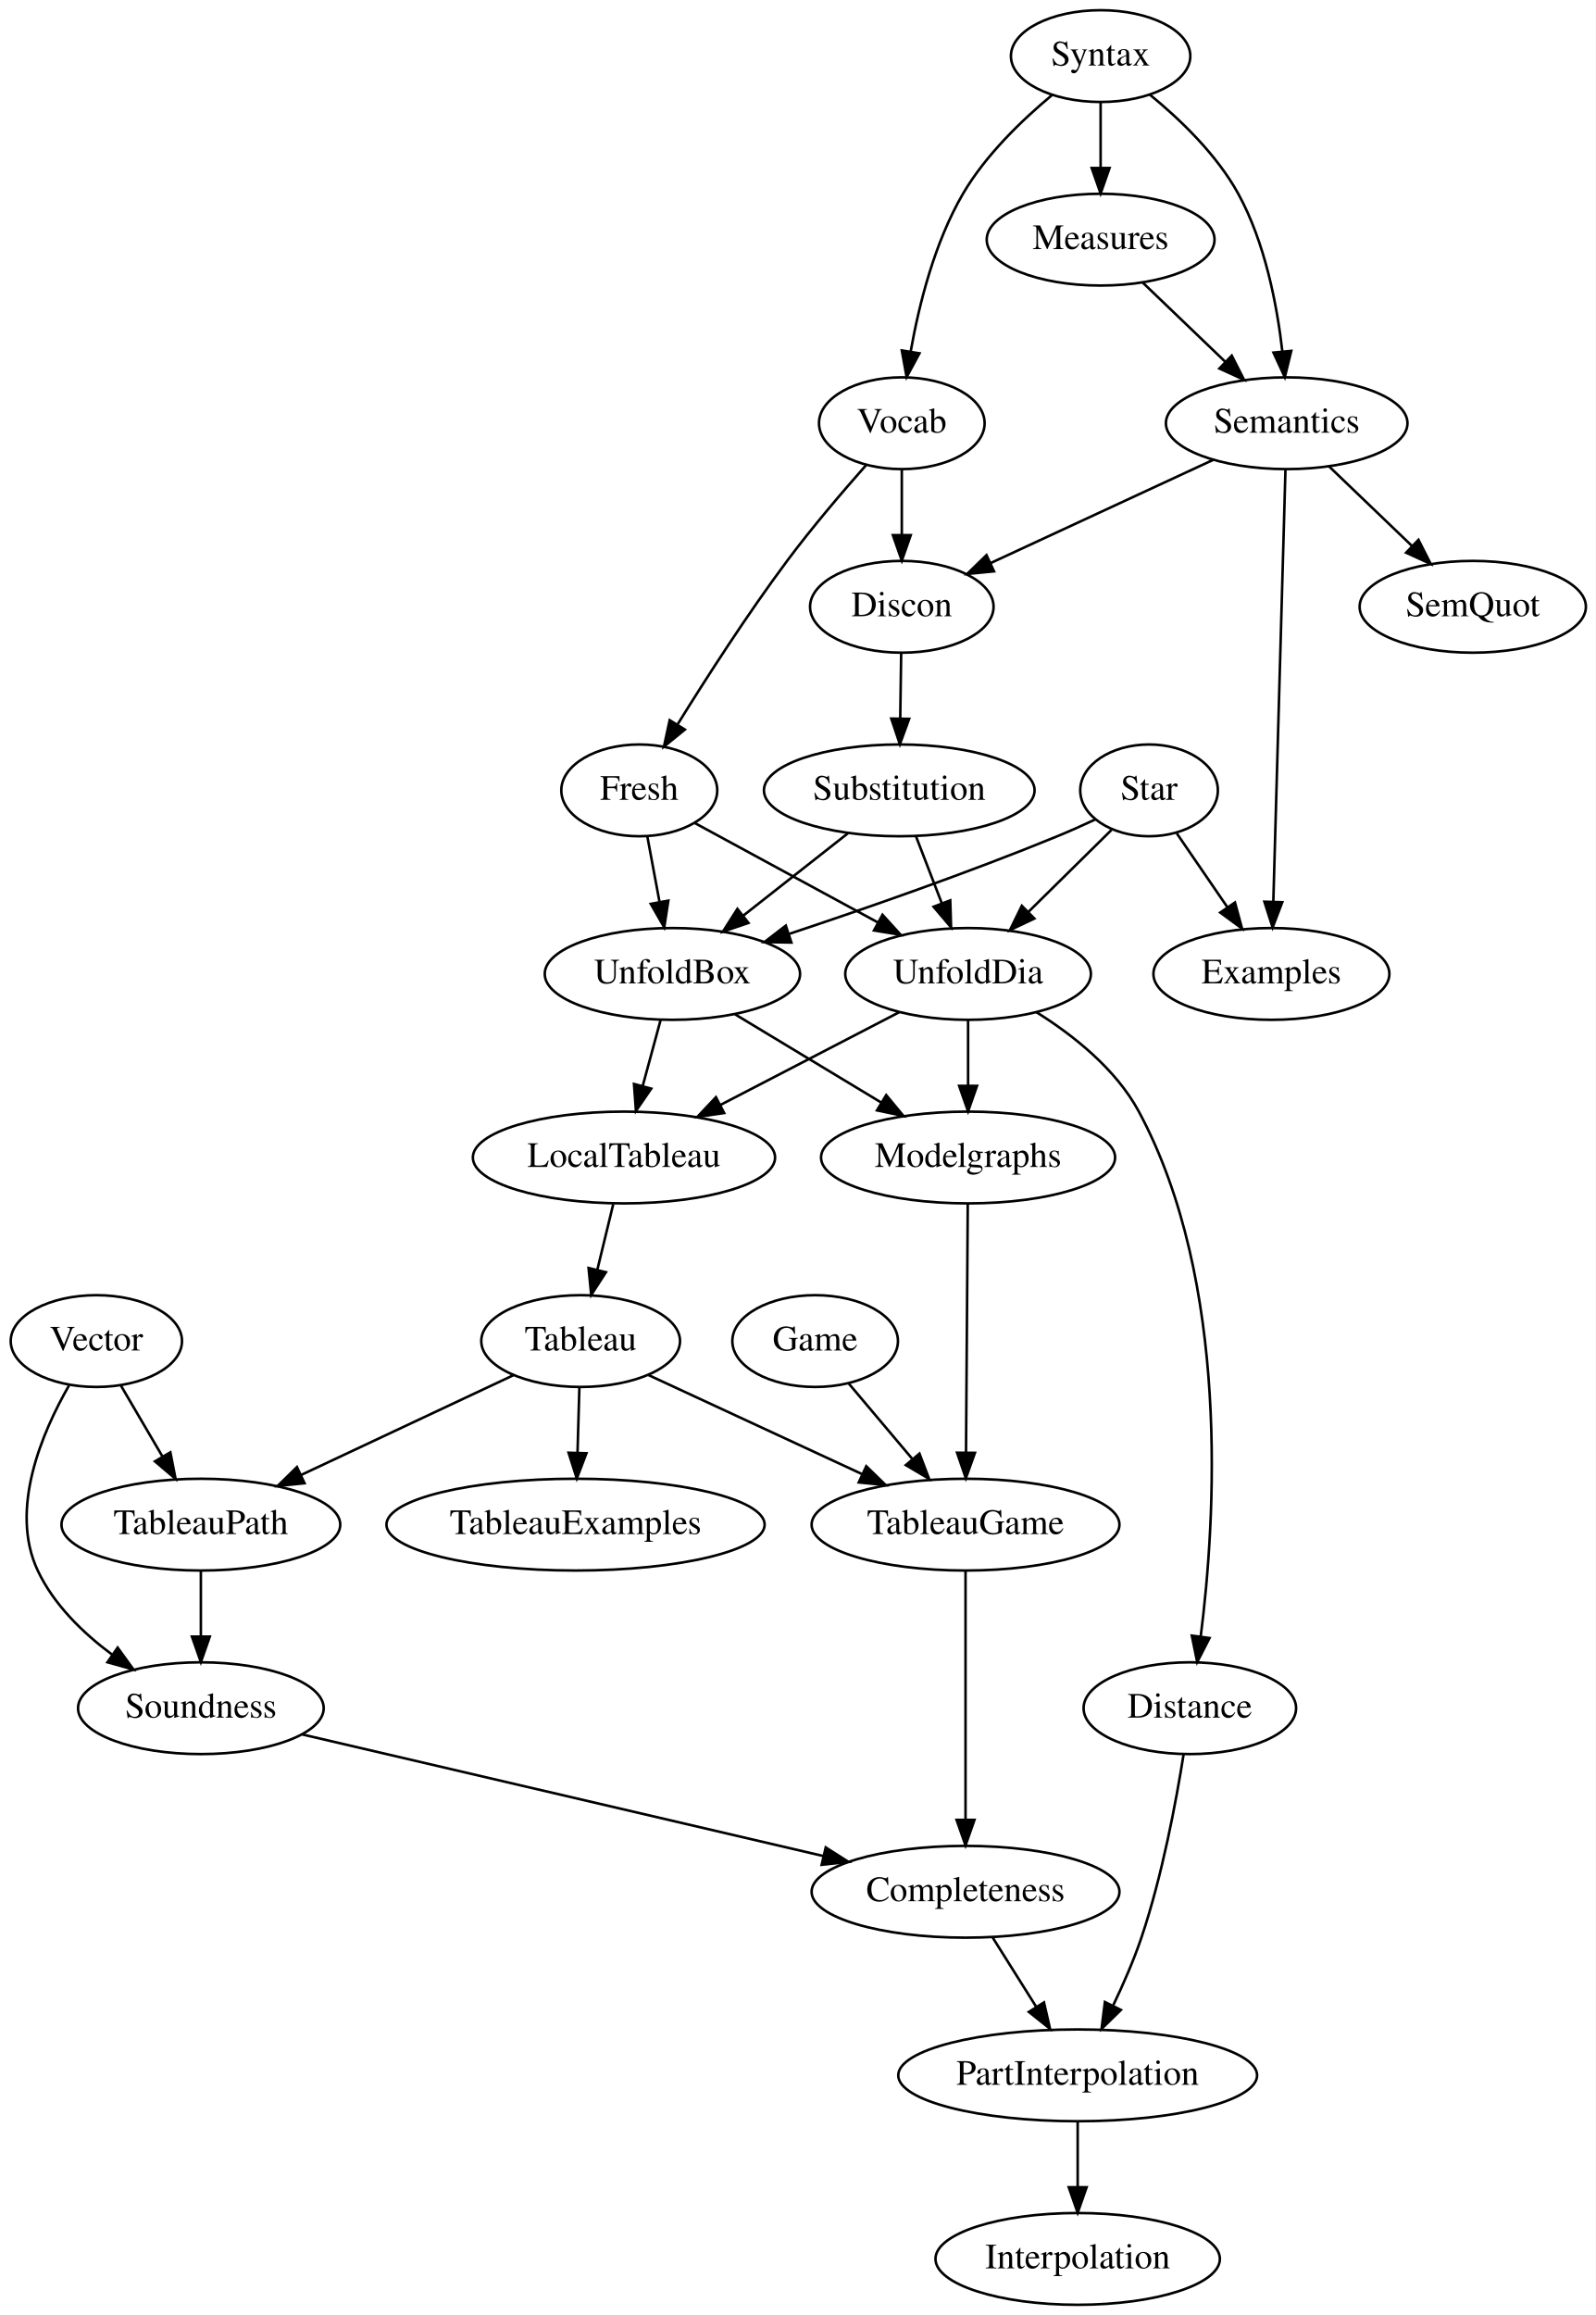
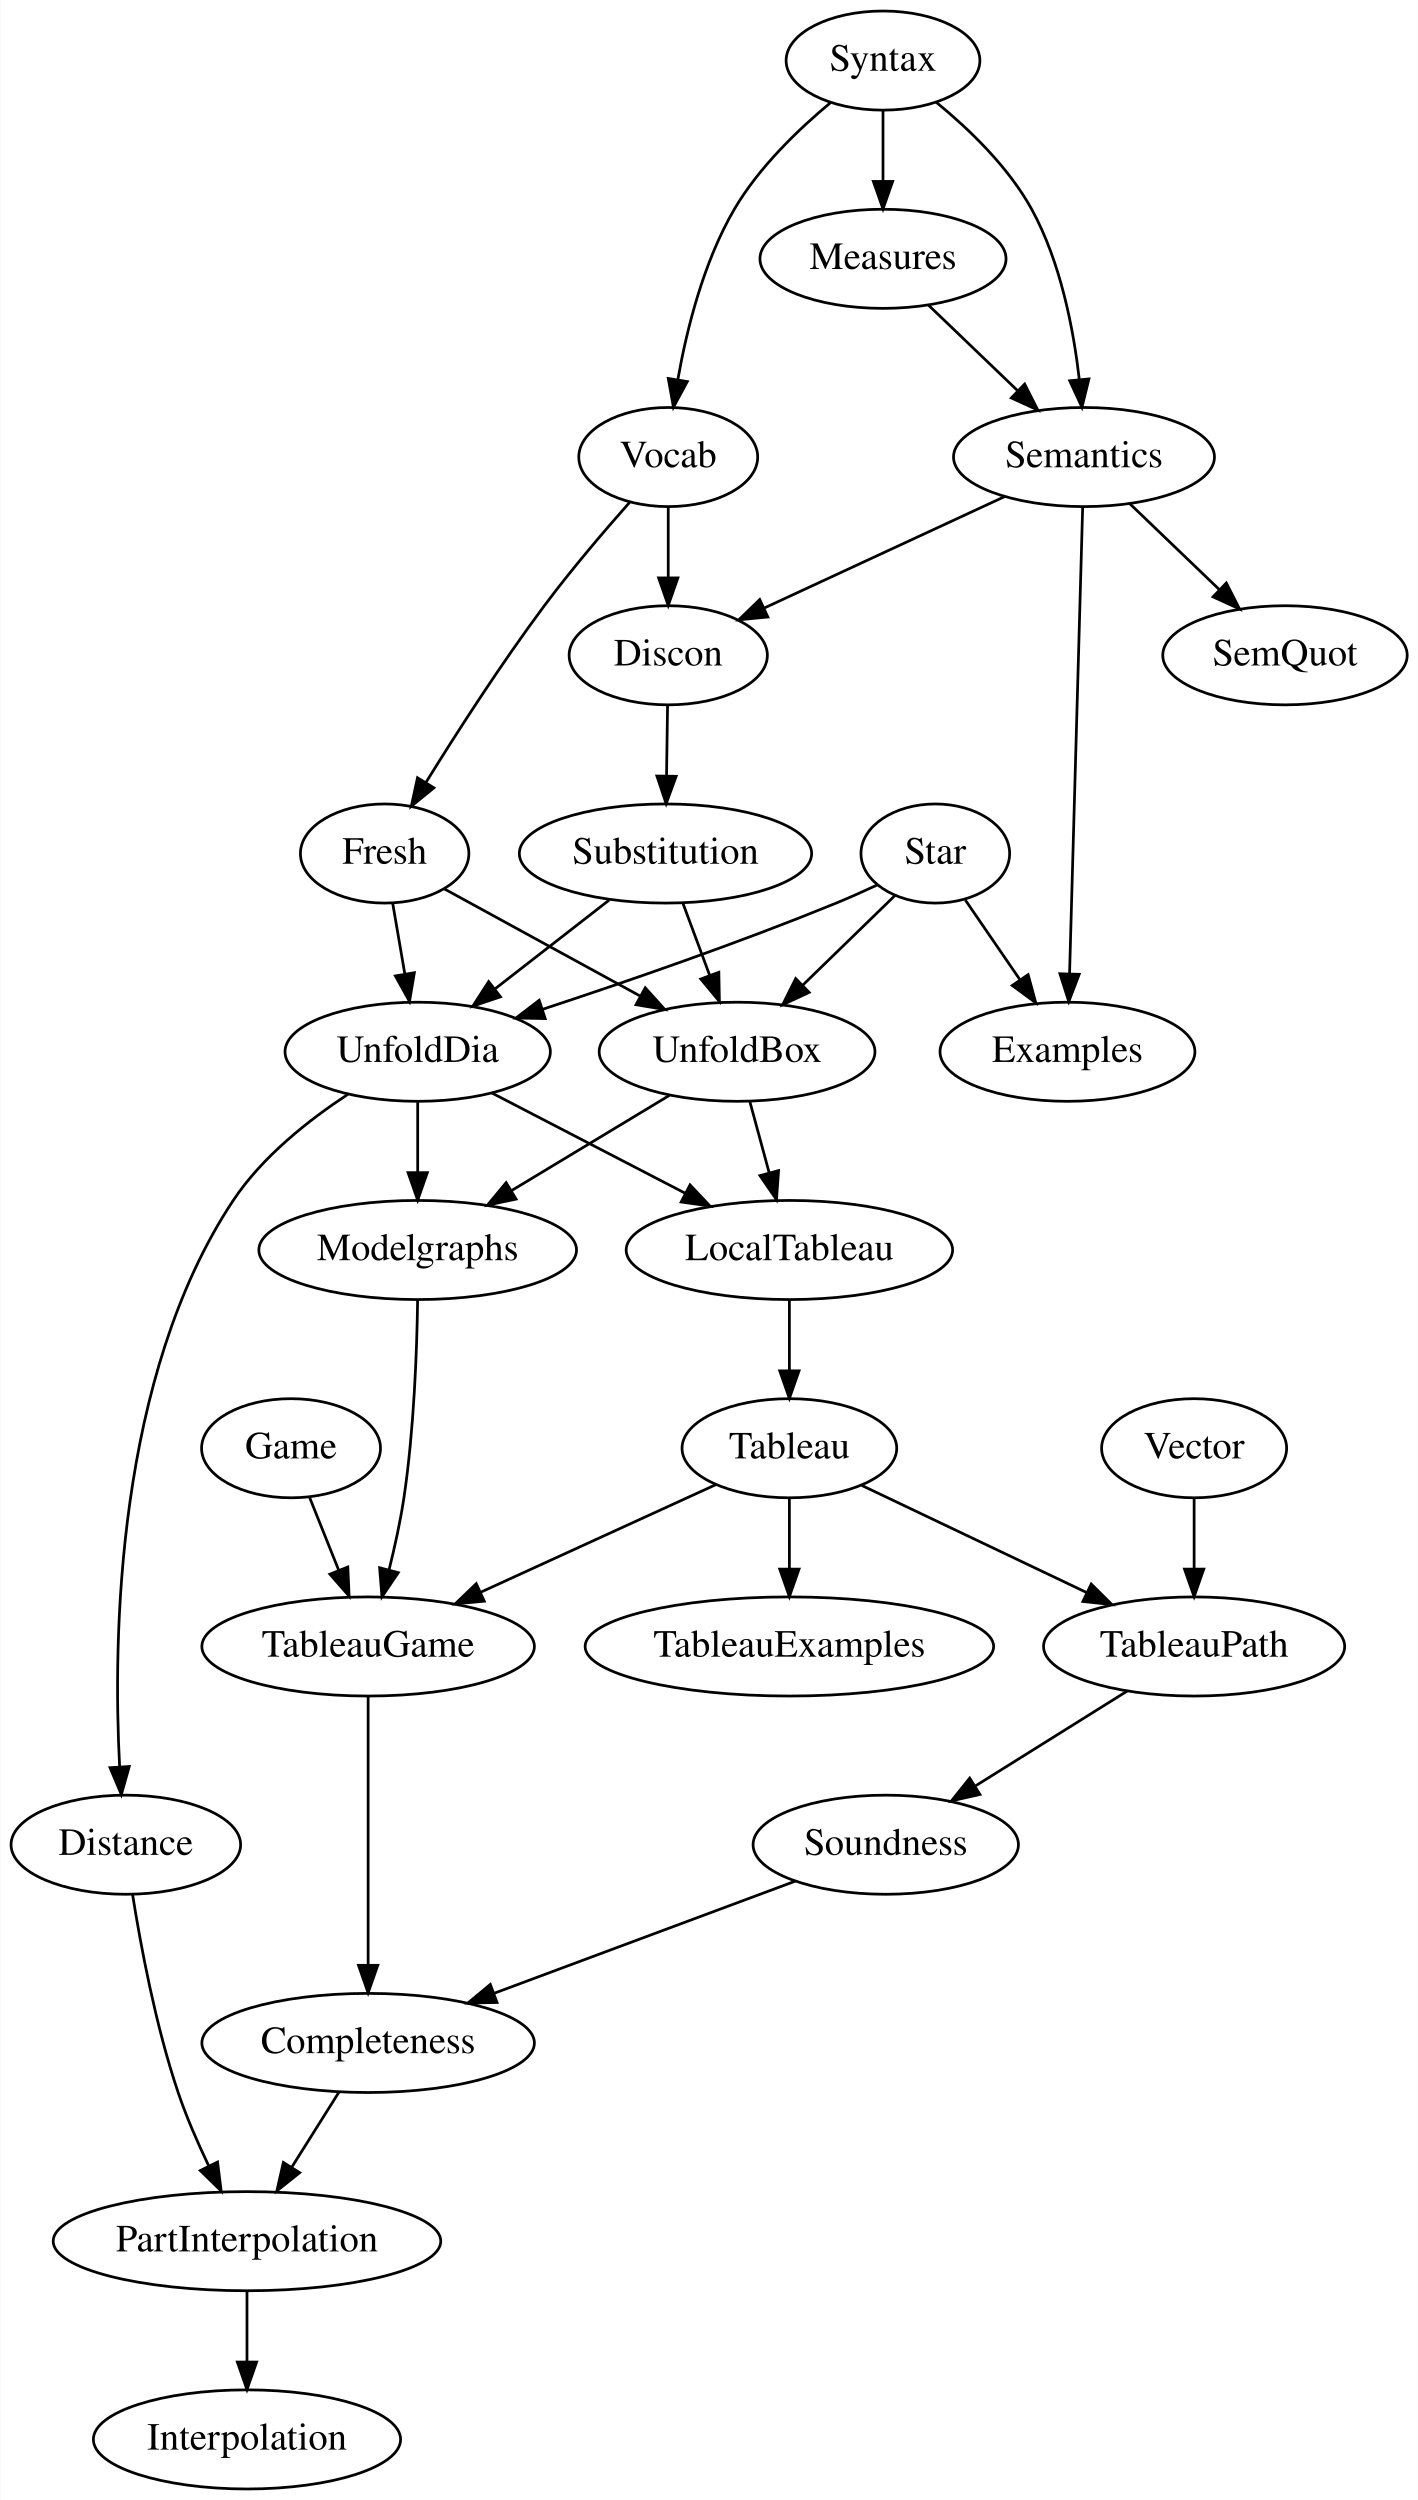
- <svg xmlns="http://www.w3.org/2000/svg" width="626pt" height="908pt" viewBox="0.00 0.00 625.99 908.00">
+ <svg xmlns="http://www.w3.org/2000/svg" width="515pt" height="908pt" viewBox="0.00 0.00 514.79 908.00">
  <g id="graph0" class="graph" transform="scale(1 1) rotate(0) translate(4 904)">
-     <polygon fill="white" stroke="transparent" points="-4,4 -4,-904 621.99,-904 621.99,4 -4,4" />
+     <polygon fill="white" stroke="transparent" points="-4,4 -4,-904 510.79,-904 510.79,4 -4,4" />
    <g id="node1" class="node">
-       <ellipse fill="none" stroke="black" cx="74.8" cy="-234" rx="48.19" ry="18" />
-       <text text-anchor="middle" x="74.8" y="-230.3" font-family="Times,serif" font-size="14.00">Soundness</text>
+       <ellipse fill="none" stroke="black" cx="317.6" cy="-234" rx="48.19" ry="18" />
+       <text text-anchor="middle" x="317.6" y="-230.3" font-family="Times,serif" font-size="14.00">Soundness</text>
    </g>
    <g id="node2" class="node">
-       <ellipse fill="none" stroke="black" cx="374.8" cy="-162" rx="60.39" ry="18" />
-       <text text-anchor="middle" x="374.8" y="-158.3" font-family="Times,serif" font-size="14.00">Completeness</text>
+       <ellipse fill="none" stroke="black" cx="129.6" cy="-162" rx="60.39" ry="18" />
+       <text text-anchor="middle" x="129.6" y="-158.3" font-family="Times,serif" font-size="14.00">Completeness</text>
    </g>
    <g id="edge1" class="edge">
-       <path fill="none" stroke="black" d="M114.63,-223.7C167.07,-211.47 259.52,-189.9 318.93,-176.04" />
-       <polygon fill="black" stroke="black" points="319.95,-179.39 328.89,-173.71 318.36,-172.58 319.95,-179.39" />
+       <path fill="none" stroke="black" d="M284.85,-220.81C254.59,-209.54 209.34,-192.69 175.48,-180.09" />
+       <polygon fill="black" stroke="black" points="176.41,-176.7 165.82,-176.49 173.97,-183.26 176.41,-176.7" />
    </g>
    <g id="node12" class="node">
-       <ellipse fill="none" stroke="black" cx="418.8" cy="-90" rx="70.39" ry="18" />
-       <text text-anchor="middle" x="418.8" y="-86.3" font-family="Times,serif" font-size="14.00">PartInterpolation</text>
+       <ellipse fill="none" stroke="black" cx="85.6" cy="-90" rx="70.39" ry="18" />
+       <text text-anchor="middle" x="85.6" y="-86.3" font-family="Times,serif" font-size="14.00">PartInterpolation</text>
    </g>
    <g id="edge15" class="edge">
-       <path fill="none" stroke="black" d="M385.45,-144.05C390.56,-135.92 396.8,-126 402.49,-116.94" />
-       <polygon fill="black" stroke="black" points="405.58,-118.6 407.94,-108.28 399.65,-114.88 405.58,-118.6" />
+       <path fill="none" stroke="black" d="M118.95,-144.05C113.83,-135.92 107.6,-126 101.9,-116.94" />
+       <polygon fill="black" stroke="black" points="104.74,-114.88 96.46,-108.28 98.81,-118.6 104.74,-114.88" />
    </g>
    <g id="node3" class="node">
-       <ellipse fill="none" stroke="black" cx="374.8" cy="-306" rx="60.39" ry="18" />
-       <text text-anchor="middle" x="374.8" y="-302.3" font-family="Times,serif" font-size="14.00">TableauGame</text>
+       <ellipse fill="none" stroke="black" cx="129.6" cy="-306" rx="60.39" ry="18" />
+       <text text-anchor="middle" x="129.6" y="-302.3" font-family="Times,serif" font-size="14.00">TableauGame</text>
    </g>
    <g id="edge2" class="edge">
-       <path fill="none" stroke="black" d="M374.8,-287.87C374.8,-263.67 374.8,-219.21 374.8,-190.39" />
-       <polygon fill="black" stroke="black" points="378.3,-190.19 374.8,-180.19 371.3,-190.19 378.3,-190.19" />
+       <path fill="none" stroke="black" d="M129.6,-287.87C129.6,-263.67 129.6,-219.21 129.6,-190.39" />
+       <polygon fill="black" stroke="black" points="133.1,-190.19 129.6,-180.19 126.1,-190.19 133.1,-190.19" />
    </g>
    <g id="node4" class="node">
-       <ellipse fill="none" stroke="black" cx="500.8" cy="-738" rx="47.39" ry="18" />
-       <text text-anchor="middle" x="500.8" y="-734.3" font-family="Times,serif" font-size="14.00">Semantics</text>
+       <ellipse fill="none" stroke="black" cx="389.6" cy="-738" rx="47.39" ry="18" />
+       <text text-anchor="middle" x="389.6" y="-734.3" font-family="Times,serif" font-size="14.00">Semantics</text>
    </g>
    <g id="node5" class="node">
-       <ellipse fill="none" stroke="black" cx="349.8" cy="-666" rx="36" ry="18" />
-       <text text-anchor="middle" x="349.8" y="-662.3" font-family="Times,serif" font-size="14.00">Discon</text>
+       <ellipse fill="none" stroke="black" cx="238.6" cy="-666" rx="36" ry="18" />
+       <text text-anchor="middle" x="238.6" y="-662.3" font-family="Times,serif" font-size="14.00">Discon</text>
    </g>
    <g id="edge3" class="edge">
-       <path fill="none" stroke="black" d="M472.04,-723.67C447.2,-712.15 411.22,-695.47 384.72,-683.19" />
-       <polygon fill="black" stroke="black" points="385.97,-679.91 375.43,-678.88 383.03,-686.26 385.97,-679.91" />
+       <path fill="none" stroke="black" d="M360.84,-723.67C335.99,-712.15 300.02,-695.47 273.52,-683.19" />
+       <polygon fill="black" stroke="black" points="274.77,-679.91 264.23,-678.88 271.83,-686.26 274.77,-679.91" />
    </g>
    <g id="node9" class="node">
-       <ellipse fill="none" stroke="black" cx="494.8" cy="-522" rx="46.29" ry="18" />
-       <text text-anchor="middle" x="494.8" y="-518.3" font-family="Times,serif" font-size="14.00">Examples</text>
+       <ellipse fill="none" stroke="black" cx="383.6" cy="-522" rx="46.29" ry="18" />
+       <text text-anchor="middle" x="383.6" y="-518.3" font-family="Times,serif" font-size="14.00">Examples</text>
    </g>
    <g id="edge6" class="edge">
-       <path fill="none" stroke="black" d="M500.32,-719.85C499.28,-682.83 496.82,-595.18 495.56,-550.39" />
-       <polygon fill="black" stroke="black" points="499.06,-550.13 495.28,-540.23 492.06,-550.33 499.06,-550.13" />
+       <path fill="none" stroke="black" d="M389.12,-719.85C388.08,-682.83 385.62,-595.18 384.36,-550.39" />
+       <polygon fill="black" stroke="black" points="387.86,-550.13 384.08,-540.23 380.86,-550.33 387.86,-550.13" />
    </g>
    <g id="node19" class="node">
-       <ellipse fill="none" stroke="black" cx="573.8" cy="-666" rx="44.39" ry="18" />
-       <text text-anchor="middle" x="573.8" y="-662.3" font-family="Times,serif" font-size="14.00">SemQuot</text>
+       <ellipse fill="none" stroke="black" cx="462.6" cy="-666" rx="44.39" ry="18" />
+       <text text-anchor="middle" x="462.6" y="-662.3" font-family="Times,serif" font-size="14.00">SemQuot</text>
    </g>
    <g id="edge17" class="edge">
-       <path fill="none" stroke="black" d="M517.36,-721.12C526.98,-711.9 539.25,-700.13 549.9,-689.92" />
-       <polygon fill="black" stroke="black" points="552.5,-692.27 557.3,-682.82 547.66,-687.22 552.5,-692.27" />
+       <path fill="none" stroke="black" d="M406.16,-721.12C415.77,-711.9 428.05,-700.13 438.69,-689.92" />
+       <polygon fill="black" stroke="black" points="441.3,-692.27 446.1,-682.82 436.46,-687.22 441.3,-692.27" />
+     </g>
+     <g id="node21" class="node">
+       <ellipse fill="none" stroke="black" cx="237.6" cy="-594" rx="53.09" ry="18" />
+       <text text-anchor="middle" x="237.6" y="-590.3" font-family="Times,serif" font-size="14.00">Substitution</text>
+     </g>
+     <g id="edge21" class="edge">
+       <path fill="none" stroke="black" d="M238.35,-647.7C238.24,-639.98 238.11,-630.71 237.98,-622.11" />
+       <polygon fill="black" stroke="black" points="241.48,-622.05 237.84,-612.1 234.48,-622.15 241.48,-622.05" />
+     </g>
+     <g id="node6" class="node">
+       <ellipse fill="none" stroke="black" cx="238.6" cy="-738" rx="32.49" ry="18" />
+       <text text-anchor="middle" x="238.6" y="-734.3" font-family="Times,serif" font-size="14.00">Vocab</text>
+     </g>
+     <g id="edge4" class="edge">
+       <path fill="none" stroke="black" d="M238.6,-719.7C238.6,-711.98 238.6,-702.71 238.6,-694.11" />
+       <polygon fill="black" stroke="black" points="242.1,-694.1 238.6,-684.1 235.1,-694.1 242.1,-694.1" />
+     </g>
+     <g id="node11" class="node">
+       <ellipse fill="none" stroke="black" cx="135.6" cy="-594" rx="30.59" ry="18" />
+       <text text-anchor="middle" x="135.6" y="-590.3" font-family="Times,serif" font-size="14.00">Fresh</text>
+     </g>
+     <g id="edge8" class="edge">
+       <path fill="none" stroke="black" d="M224.67,-721.66C215.5,-711.3 203.41,-697.16 193.6,-684 178.01,-663.1 161.95,-638.14 150.7,-619.99" />
+       <polygon fill="black" stroke="black" points="153.49,-617.85 145.28,-611.17 147.53,-621.52 153.49,-617.85" />
+     </g>
+     <g id="node7" class="node">
+       <ellipse fill="none" stroke="black" cx="147.6" cy="-522" rx="48.19" ry="18" />
+       <text text-anchor="middle" x="147.6" y="-518.3" font-family="Times,serif" font-size="14.00">UnfoldDia</text>
+     </g>
+     <g id="node8" class="node">
+       <ellipse fill="none" stroke="black" cx="41.6" cy="-234" rx="41.69" ry="18" />
+       <text text-anchor="middle" x="41.6" y="-230.3" font-family="Times,serif" font-size="14.00">Distance</text>
+     </g>
+     <g id="edge5" class="edge">
+       <path fill="none" stroke="black" d="M122.3,-506.58C108.11,-497.27 91.18,-483.94 80.6,-468 38.06,-403.95 36.91,-308.76 39.34,-262.38" />
+       <polygon fill="black" stroke="black" points="42.84,-262.41 39.97,-252.21 35.86,-261.97 42.84,-262.41" />
+     </g>
+     <g id="node15" class="node">
+       <ellipse fill="none" stroke="black" cx="282.6" cy="-450" rx="59.29" ry="18" />
+       <text text-anchor="middle" x="282.6" y="-446.3" font-family="Times,serif" font-size="14.00">LocalTableau</text>
+     </g>
+     <g id="edge11" class="edge">
+       <path fill="none" stroke="black" d="M174.59,-507C194.74,-496.55 222.54,-482.14 244.89,-470.55" />
+       <polygon fill="black" stroke="black" points="246.52,-473.65 253.78,-465.94 243.29,-467.44 246.52,-473.65" />
+     </g>
+     <g id="node18" class="node">
+       <ellipse fill="none" stroke="black" cx="147.6" cy="-450" rx="57.69" ry="18" />
+       <text text-anchor="middle" x="147.6" y="-446.3" font-family="Times,serif" font-size="14.00">Modelgraphs</text>
+     </g>
+     <g id="edge14" class="edge">
+       <path fill="none" stroke="black" d="M147.6,-503.7C147.6,-495.98 147.6,-486.71 147.6,-478.11" />
+       <polygon fill="black" stroke="black" points="151.1,-478.1 147.6,-468.1 144.1,-478.1 151.1,-478.1" />
+     </g>
+     <g id="edge16" class="edge">
+       <path fill="none" stroke="black" d="M44.04,-215.96C46.91,-197.81 52.36,-168.4 60.6,-144 63.59,-135.13 67.66,-125.79 71.65,-117.47" />
+       <polygon fill="black" stroke="black" points="74.91,-118.76 76.22,-108.25 68.64,-115.65 74.91,-118.76" />
+     </g>
+     <g id="node10" class="node">
+       <ellipse fill="none" stroke="black" cx="335.6" cy="-594" rx="27" ry="18" />
+       <text text-anchor="middle" x="335.6" y="-590.3" font-family="Times,serif" font-size="14.00">Star</text>
+     </g>
+     <g id="edge34" class="edge">
+       <path fill="none" stroke="black" d="M314.44,-582.56C309.61,-580.3 304.46,-577.99 299.6,-576 264.24,-561.53 223.3,-547.4 192.82,-537.38" />
+       <polygon fill="black" stroke="black" points="193.91,-534.05 183.31,-534.27 191.73,-540.7 193.91,-534.05" />
+     </g>
+     <g id="edge7" class="edge">
+       <path fill="none" stroke="black" d="M346.49,-577.12C352.33,-568.59 359.67,-557.89 366.28,-548.25" />
+       <polygon fill="black" stroke="black" points="369.31,-550.02 372.08,-539.8 363.54,-546.07 369.31,-550.02" />
+     </g>
+     <g id="node14" class="node">
+       <ellipse fill="none" stroke="black" cx="263.6" cy="-522" rx="50.09" ry="18" />
+       <text text-anchor="middle" x="263.6" y="-518.3" font-family="Times,serif" font-size="14.00">UnfoldBox</text>
+     </g>
+     <g id="edge31" class="edge">
+       <path fill="none" stroke="black" d="M321.03,-578.83C311.41,-569.49 298.59,-557.02 287.5,-546.24" />
+       <polygon fill="black" stroke="black" points="289.77,-543.56 280.16,-539.1 284.89,-548.58 289.77,-543.56" />
+     </g>
+     <g id="edge33" class="edge">
+       <path fill="none" stroke="black" d="M138.5,-576.05C139.82,-568.35 141.42,-559.03 142.91,-550.36" />
+       <polygon fill="black" stroke="black" points="146.39,-550.72 144.63,-540.28 139.5,-549.54 146.39,-550.72" />
+     </g>
+     <g id="edge30" class="edge">
+       <path fill="none" stroke="black" d="M157.31,-581.13C176.74,-570.5 205.59,-554.72 228.33,-542.28" />
+       <polygon fill="black" stroke="black" points="230.25,-545.23 237.34,-537.36 226.89,-539.08 230.25,-545.23" />
+     </g>
+     <g id="node13" class="node">
+       <ellipse fill="none" stroke="black" cx="85.6" cy="-18" rx="55.79" ry="18" />
+       <text text-anchor="middle" x="85.6" y="-14.3" font-family="Times,serif" font-size="14.00">Interpolation</text>
+     </g>
+     <g id="edge9" class="edge">
+       <path fill="none" stroke="black" d="M85.6,-71.7C85.6,-63.98 85.6,-54.71 85.6,-46.11" />
+       <polygon fill="black" stroke="black" points="89.1,-46.1 85.6,-36.1 82.1,-46.1 89.1,-46.1" />
+     </g>
+     <g id="edge10" class="edge">
+       <path fill="none" stroke="black" d="M268.2,-504.05C270.31,-496.26 272.87,-486.82 275.25,-478.08" />
+       <polygon fill="black" stroke="black" points="278.67,-478.84 277.91,-468.28 271.91,-477.01 278.67,-478.84" />
+     </g>
+     <g id="edge13" class="edge">
+       <path fill="none" stroke="black" d="M239,-506.15C222.31,-496.08 200.02,-482.64 181.63,-471.54" />
+       <polygon fill="black" stroke="black" points="183.33,-468.48 172.96,-466.31 179.72,-474.47 183.33,-468.48" />
    </g>
    <g id="node22" class="node">
-       <ellipse fill="none" stroke="black" cx="348.8" cy="-594" rx="53.09" ry="18" />
-       <text text-anchor="middle" x="348.8" y="-590.3" font-family="Times,serif" font-size="14.00">Substitution</text>
+       <ellipse fill="none" stroke="black" cx="282.6" cy="-378" rx="38.99" ry="18" />
+       <text text-anchor="middle" x="282.6" y="-374.3" font-family="Times,serif" font-size="14.00">Tableau</text>
    </g>
    <g id="edge22" class="edge">
-       <path fill="none" stroke="black" d="M349.55,-647.7C349.44,-639.98 349.31,-630.71 349.18,-622.11" />
-       <polygon fill="black" stroke="black" points="352.68,-622.05 349.04,-612.1 345.68,-622.15 352.68,-622.05" />
-     </g>
-     <g id="node6" class="node">
-       <ellipse fill="none" stroke="black" cx="349.8" cy="-738" rx="32.49" ry="18" />
-       <text text-anchor="middle" x="349.8" y="-734.3" font-family="Times,serif" font-size="14.00">Vocab</text>
-     </g>
-     <g id="edge4" class="edge">
-       <path fill="none" stroke="black" d="M349.8,-719.7C349.8,-711.98 349.8,-702.71 349.8,-694.11" />
-       <polygon fill="black" stroke="black" points="353.3,-694.1 349.8,-684.1 346.3,-694.1 353.3,-694.1" />
-     </g>
-     <g id="node11" class="node">
-       <ellipse fill="none" stroke="black" cx="246.8" cy="-594" rx="30.59" ry="18" />
-       <text text-anchor="middle" x="246.8" y="-590.3" font-family="Times,serif" font-size="14.00">Fresh</text>
-     </g>
-     <g id="edge8" class="edge">
-       <path fill="none" stroke="black" d="M335.87,-721.66C326.7,-711.3 314.61,-697.16 304.8,-684 289.21,-663.1 273.15,-638.14 261.9,-619.99" />
-       <polygon fill="black" stroke="black" points="264.69,-617.85 256.48,-611.17 258.73,-621.52 264.69,-617.85" />
-     </g>
-     <g id="node7" class="node">
-       <ellipse fill="none" stroke="black" cx="375.8" cy="-522" rx="48.19" ry="18" />
-       <text text-anchor="middle" x="375.8" y="-518.3" font-family="Times,serif" font-size="14.00">UnfoldDia</text>
-     </g>
-     <g id="node8" class="node">
-       <ellipse fill="none" stroke="black" cx="462.8" cy="-234" rx="41.69" ry="18" />
-       <text text-anchor="middle" x="462.8" y="-230.3" font-family="Times,serif" font-size="14.00">Distance</text>
-     </g>
-     <g id="edge5" class="edge">
-       <path fill="none" stroke="black" d="M402.55,-507.04C417.05,-497.97 433.8,-484.72 442.8,-468 478.77,-401.14 472.86,-307.63 467.06,-262.08" />
-       <polygon fill="black" stroke="black" points="470.52,-261.52 465.69,-252.09 463.58,-262.47 470.52,-261.52" />
-     </g>
-     <g id="node15" class="node">
-       <ellipse fill="none" stroke="black" cx="240.8" cy="-450" rx="59.29" ry="18" />
-       <text text-anchor="middle" x="240.8" y="-446.3" font-family="Times,serif" font-size="14.00">LocalTableau</text>
-     </g>
-     <g id="edge11" class="edge">
-       <path fill="none" stroke="black" d="M348.8,-507C328.65,-496.55 300.85,-482.14 278.5,-470.55" />
-       <polygon fill="black" stroke="black" points="280.1,-467.44 269.61,-465.94 276.88,-473.65 280.1,-467.44" />
-     </g>
-     <g id="node18" class="node">
-       <ellipse fill="none" stroke="black" cx="375.8" cy="-450" rx="57.69" ry="18" />
-       <text text-anchor="middle" x="375.8" y="-446.3" font-family="Times,serif" font-size="14.00">Modelgraphs</text>
-     </g>
-     <g id="edge14" class="edge">
-       <path fill="none" stroke="black" d="M375.8,-503.7C375.8,-495.98 375.8,-486.71 375.8,-478.11" />
-       <polygon fill="black" stroke="black" points="379.3,-478.1 375.8,-468.1 372.3,-478.1 379.3,-478.1" />
-     </g>
-     <g id="edge16" class="edge">
-       <path fill="none" stroke="black" d="M460.36,-215.96C457.48,-197.81 452.03,-168.4 443.8,-144 440.8,-135.13 436.73,-125.79 432.75,-117.47" />
-       <polygon fill="black" stroke="black" points="435.75,-115.65 428.17,-108.25 429.48,-118.76 435.75,-115.65" />
-     </g>
-     <g id="node10" class="node">
-       <ellipse fill="none" stroke="black" cx="446.8" cy="-594" rx="27" ry="18" />
-       <text text-anchor="middle" x="446.8" y="-590.3" font-family="Times,serif" font-size="14.00">Star</text>
+       <path fill="none" stroke="black" d="M282.6,-431.7C282.6,-423.98 282.6,-414.71 282.6,-406.11" />
+       <polygon fill="black" stroke="black" points="286.1,-406.1 282.6,-396.1 279.1,-406.1 286.1,-406.1" />
+     </g>
+     <g id="node16" class="node">
+       <ellipse fill="none" stroke="black" cx="316.6" cy="-882" rx="35.19" ry="18" />
+       <text text-anchor="middle" x="316.6" y="-878.3" font-family="Times,serif" font-size="14.00">Syntax</text>
+     </g>
+     <g id="edge18" class="edge">
+       <path fill="none" stroke="black" d="M335.92,-866.87C347.72,-857.22 362.12,-843.43 370.6,-828 381.09,-808.9 385.79,-784.55 387.9,-766.14" />
+       <polygon fill="black" stroke="black" points="391.39,-766.37 388.86,-756.08 384.42,-765.7 391.39,-766.37" />
    </g>
    <g id="edge35" class="edge">
-       <path fill="none" stroke="black" d="M432.09,-578.5C422.65,-569.19 410.18,-556.9 399.38,-546.25" />
-       <polygon fill="black" stroke="black" points="401.8,-543.73 392.23,-539.2 396.89,-548.71 401.8,-543.73" />
-     </g>
-     <g id="edge7" class="edge">
-       <path fill="none" stroke="black" d="M457.69,-577.12C463.53,-568.59 470.88,-557.89 477.48,-548.25" />
-       <polygon fill="black" stroke="black" points="480.51,-550.02 483.28,-539.8 474.74,-546.07 480.51,-550.02" />
-     </g>
-     <g id="node14" class="node">
-       <ellipse fill="none" stroke="black" cx="259.8" cy="-522" rx="50.09" ry="18" />
-       <text text-anchor="middle" x="259.8" y="-518.3" font-family="Times,serif" font-size="14.00">UnfoldBox</text>
+       <path fill="none" stroke="black" d="M297.55,-866.72C285.86,-857 271.48,-843.2 262.6,-828 251.46,-808.94 245.35,-784.59 242.09,-766.17" />
+       <polygon fill="black" stroke="black" points="245.52,-765.42 240.49,-756.1 238.61,-766.53 245.52,-765.42" />
+     </g>
+     <g id="node17" class="node">
+       <ellipse fill="none" stroke="black" cx="316.6" cy="-810" rx="44.69" ry="18" />
+       <text text-anchor="middle" x="316.6" y="-806.3" font-family="Times,serif" font-size="14.00">Measures</text>
+     </g>
+     <g id="edge12" class="edge">
+       <path fill="none" stroke="black" d="M316.6,-863.7C316.6,-855.98 316.6,-846.71 316.6,-838.11" />
+       <polygon fill="black" stroke="black" points="320.1,-838.1 316.6,-828.1 313.1,-838.1 320.1,-838.1" />
+     </g>
+     <g id="edge19" class="edge">
+       <path fill="none" stroke="black" d="M333.16,-793.12C342.71,-783.96 354.88,-772.29 365.47,-762.13" />
+       <polygon fill="black" stroke="black" points="368.05,-764.51 372.84,-755.06 363.2,-759.46 368.05,-764.51" />
+     </g>
+     <g id="edge26" class="edge">
+       <path fill="none" stroke="black" d="M147.57,-431.84C147.32,-413.85 146.3,-384.8 142.6,-360 141.32,-351.44 139.29,-342.23 137.22,-333.93" />
+       <polygon fill="black" stroke="black" points="140.54,-332.81 134.62,-324.03 133.77,-334.59 140.54,-332.81" />
+     </g>
+     <g id="node20" class="node">
+       <ellipse fill="none" stroke="black" cx="429.6" cy="-306" rx="54.69" ry="18" />
+       <text text-anchor="middle" x="429.6" y="-302.3" font-family="Times,serif" font-size="14.00">TableauPath</text>
+     </g>
+     <g id="edge20" class="edge">
+       <path fill="none" stroke="black" d="M405.29,-289.81C389.19,-279.74 367.86,-266.42 350.28,-255.42" />
+       <polygon fill="black" stroke="black" points="351.8,-252.25 341.47,-249.92 348.09,-258.19 351.8,-252.25" />
    </g>
    <g id="edge32" class="edge">
-       <path fill="none" stroke="black" d="M425.64,-582.56C420.8,-580.3 415.66,-577.99 410.8,-576 376.04,-561.74 335.88,-547.76 305.71,-537.74" />
-       <polygon fill="black" stroke="black" points="306.48,-534.31 295.89,-534.5 304.29,-540.95 306.48,-534.31" />
-     </g>
-     <g id="edge34" class="edge">
-       <path fill="none" stroke="black" d="M268.68,-581.13C288.27,-570.5 317.34,-554.72 340.26,-542.28" />
-       <polygon fill="black" stroke="black" points="342.22,-545.2 349.34,-537.36 338.88,-539.05 342.22,-545.2" />
-     </g>
-     <g id="edge31" class="edge">
-       <path fill="none" stroke="black" d="M249.94,-576.05C251.38,-568.35 253.11,-559.03 254.72,-550.36" />
-       <polygon fill="black" stroke="black" points="258.2,-550.75 256.59,-540.28 251.32,-549.47 258.2,-550.75" />
-     </g>
-     <g id="node13" class="node">
-       <ellipse fill="none" stroke="black" cx="418.8" cy="-18" rx="55.79" ry="18" />
-       <text text-anchor="middle" x="418.8" y="-14.3" font-family="Times,serif" font-size="14.00">Interpolation</text>
-     </g>
-     <g id="edge9" class="edge">
-       <path fill="none" stroke="black" d="M418.8,-71.7C418.8,-63.98 418.8,-54.71 418.8,-46.11" />
-       <polygon fill="black" stroke="black" points="422.3,-46.1 418.8,-36.1 415.3,-46.1 422.3,-46.1" />
-     </g>
-     <g id="edge10" class="edge">
-       <path fill="none" stroke="black" d="M255.2,-504.05C253.08,-496.26 250.52,-486.82 248.15,-478.08" />
-       <polygon fill="black" stroke="black" points="251.48,-477.01 245.49,-468.28 244.73,-478.84 251.48,-477.01" />
-     </g>
-     <g id="edge13" class="edge">
-       <path fill="none" stroke="black" d="M284.4,-506.15C301.09,-496.08 323.37,-482.64 341.76,-471.54" />
-       <polygon fill="black" stroke="black" points="343.68,-474.47 350.43,-466.31 340.06,-468.48 343.68,-474.47" />
+       <path fill="none" stroke="black" d="M217.17,-577.12C204.89,-567.56 189.08,-555.27 175.64,-544.81" />
+       <polygon fill="black" stroke="black" points="177.67,-541.96 167.63,-538.58 173.37,-547.48 177.67,-541.96" />
+     </g>
+     <g id="edge29" class="edge">
+       <path fill="none" stroke="black" d="M243.89,-576.05C246.82,-568.18 250.37,-558.62 253.64,-549.79" />
+       <polygon fill="black" stroke="black" points="256.98,-550.87 257.18,-540.28 250.42,-548.43 256.98,-550.87" />
+     </g>
+     <g id="edge25" class="edge">
+       <path fill="none" stroke="black" d="M255.95,-364.81C232.36,-354.01 197.57,-338.1 170.46,-325.7" />
+       <polygon fill="black" stroke="black" points="171.78,-322.45 161.23,-321.47 168.87,-328.82 171.78,-322.45" />
+     </g>
+     <g id="edge27" class="edge">
+       <path fill="none" stroke="black" d="M308.88,-364.49C331.6,-353.66 364.78,-337.87 390.6,-325.57" />
+       <polygon fill="black" stroke="black" points="392.22,-328.67 399.75,-321.21 389.21,-322.35 392.22,-328.67" />
    </g>
    <g id="node23" class="node">
-       <ellipse fill="none" stroke="black" cx="223.8" cy="-378" rx="38.99" ry="18" />
-       <text text-anchor="middle" x="223.8" y="-374.3" font-family="Times,serif" font-size="14.00">Tableau</text>
+       <ellipse fill="none" stroke="black" cx="282.6" cy="-306" rx="74.19" ry="18" />
+       <text text-anchor="middle" x="282.6" y="-302.3" font-family="Times,serif" font-size="14.00">TableauExamples</text>
    </g>
    <g id="edge23" class="edge">
-       <path fill="none" stroke="black" d="M236.59,-431.7C234.7,-423.9 232.42,-414.51 230.31,-405.83" />
-       <polygon fill="black" stroke="black" points="233.71,-405 227.95,-396.1 226.91,-406.65 233.71,-405" />
-     </g>
-     <g id="node16" class="node">
-       <ellipse fill="none" stroke="black" cx="427.8" cy="-882" rx="35.19" ry="18" />
-       <text text-anchor="middle" x="427.8" y="-878.3" font-family="Times,serif" font-size="14.00">Syntax</text>
-     </g>
-     <g id="edge18" class="edge">
-       <path fill="none" stroke="black" d="M447.12,-866.87C458.92,-857.22 473.32,-843.43 481.8,-828 492.29,-808.9 496.99,-784.55 499.1,-766.14" />
-       <polygon fill="black" stroke="black" points="502.59,-766.37 500.06,-756.08 495.62,-765.7 502.59,-766.37" />
-     </g>
-     <g id="edge36" class="edge">
-       <path fill="none" stroke="black" d="M408.75,-866.72C397.06,-857 382.68,-843.2 373.8,-828 362.66,-808.94 356.55,-784.59 353.29,-766.17" />
-       <polygon fill="black" stroke="black" points="356.72,-765.42 351.69,-756.1 349.81,-766.53 356.72,-765.42" />
-     </g>
-     <g id="node17" class="node">
-       <ellipse fill="none" stroke="black" cx="427.8" cy="-810" rx="44.69" ry="18" />
-       <text text-anchor="middle" x="427.8" y="-806.3" font-family="Times,serif" font-size="14.00">Measures</text>
-     </g>
-     <g id="edge12" class="edge">
-       <path fill="none" stroke="black" d="M427.8,-863.7C427.8,-855.98 427.8,-846.71 427.8,-838.11" />
-       <polygon fill="black" stroke="black" points="431.3,-838.1 427.8,-828.1 424.3,-838.1 431.3,-838.1" />
-     </g>
-     <g id="edge19" class="edge">
-       <path fill="none" stroke="black" d="M444.36,-793.12C453.91,-783.96 466.08,-772.29 476.67,-762.13" />
-       <polygon fill="black" stroke="black" points="479.25,-764.51 484.05,-755.06 474.4,-759.46 479.25,-764.51" />
-     </g>
-     <g id="edge27" class="edge">
-       <path fill="none" stroke="black" d="M375.68,-431.87C375.51,-407.67 375.19,-363.21 374.99,-334.39" />
-       <polygon fill="black" stroke="black" points="378.49,-334.16 374.92,-324.19 371.49,-334.21 378.49,-334.16" />
-     </g>
-     <g id="node20" class="node">
-       <ellipse fill="none" stroke="black" cx="74.8" cy="-306" rx="54.69" ry="18" />
-       <text text-anchor="middle" x="74.8" y="-302.3" font-family="Times,serif" font-size="14.00">TableauPath</text>
-     </g>
-     <g id="edge20" class="edge">
-       <path fill="none" stroke="black" d="M74.8,-287.7C74.8,-279.98 74.8,-270.71 74.8,-262.11" />
-       <polygon fill="black" stroke="black" points="78.3,-262.1 74.8,-252.1 71.3,-262.1 78.3,-262.1" />
-     </g>
-     <g id="node21" class="node">
-       <ellipse fill="none" stroke="black" cx="33.8" cy="-378" rx="33.6" ry="18" />
-       <text text-anchor="middle" x="33.8" y="-374.3" font-family="Times,serif" font-size="14.00">Vector</text>
-     </g>
-     <g id="edge21" class="edge">
-       <path fill="none" stroke="black" d="M23.09,-360.62C12.54,-342.28 -0.48,-311.97 10.8,-288 17.07,-274.66 28.53,-263.52 40.05,-254.96" />
-       <polygon fill="black" stroke="black" points="42.15,-257.76 48.36,-249.18 38.15,-252.01 42.15,-257.76" />
-     </g>
-     <g id="edge29" class="edge">
-       <path fill="none" stroke="black" d="M43.51,-360.41C48.34,-352.16 54.29,-342.01 59.7,-332.78" />
-       <polygon fill="black" stroke="black" points="62.83,-334.35 64.87,-323.96 56.79,-330.82 62.83,-334.35" />
-     </g>
-     <g id="edge33" class="edge">
-       <path fill="none" stroke="black" d="M355.33,-576.05C358.37,-568.18 362.06,-558.62 365.46,-549.79" />
-       <polygon fill="black" stroke="black" points="368.8,-550.86 369.13,-540.28 362.27,-548.35 368.8,-550.86" />
-     </g>
-     <g id="edge30" class="edge">
-       <path fill="none" stroke="black" d="M328.6,-577.12C316.45,-567.56 300.82,-555.27 287.53,-544.81" />
-       <polygon fill="black" stroke="black" points="289.63,-542.01 279.61,-538.58 285.3,-547.51 289.63,-542.01" />
-     </g>
-     <g id="edge26" class="edge">
-       <path fill="none" stroke="black" d="M250.45,-364.65C273.59,-353.91 307.48,-338.21 334.04,-325.9" />
-       <polygon fill="black" stroke="black" points="335.86,-328.91 343.46,-321.53 332.91,-322.56 335.86,-328.91" />
+       <path fill="none" stroke="black" d="M282.6,-359.7C282.6,-351.98 282.6,-342.71 282.6,-334.11" />
+       <polygon fill="black" stroke="black" points="286.1,-334.1 282.6,-324.1 279.1,-334.1 286.1,-334.1" />
+     </g>
+     <g id="node24" class="node">
+       <ellipse fill="none" stroke="black" cx="101.6" cy="-378" rx="32.49" ry="18" />
+       <text text-anchor="middle" x="101.6" y="-374.3" font-family="Times,serif" font-size="14.00">Game</text>
+     </g>
+     <g id="edge24" class="edge">
+       <path fill="none" stroke="black" d="M108.37,-360.05C111.53,-352.18 115.35,-342.62 118.88,-333.79" />
+       <polygon fill="black" stroke="black" points="122.22,-334.86 122.69,-324.28 115.72,-332.26 122.22,-334.86" />
+     </g>
+     <g id="node25" class="node">
+       <ellipse fill="none" stroke="black" cx="429.6" cy="-378" rx="33.6" ry="18" />
+       <text text-anchor="middle" x="429.6" y="-374.3" font-family="Times,serif" font-size="14.00">Vector</text>
    </g>
    <g id="edge28" class="edge">
-       <path fill="none" stroke="black" d="M197.5,-364.65C174.44,-353.81 140.57,-337.9 114.25,-325.54" />
-       <polygon fill="black" stroke="black" points="115.47,-322.24 104.93,-321.16 112.49,-328.58 115.47,-322.24" />
-     </g>
-     <g id="node24" class="node">
-       <ellipse fill="none" stroke="black" cx="221.8" cy="-306" rx="74.19" ry="18" />
-       <text text-anchor="middle" x="221.8" y="-302.3" font-family="Times,serif" font-size="14.00">TableauExamples</text>
-     </g>
-     <g id="edge24" class="edge">
-       <path fill="none" stroke="black" d="M223.3,-359.7C223.08,-351.98 222.82,-342.71 222.57,-334.11" />
-       <polygon fill="black" stroke="black" points="226.07,-334 222.29,-324.1 219.07,-334.2 226.07,-334" />
-     </g>
-     <g id="node25" class="node">
-       <ellipse fill="none" stroke="black" cx="315.8" cy="-378" rx="32.49" ry="18" />
-       <text text-anchor="middle" x="315.8" y="-374.3" font-family="Times,serif" font-size="14.00">Game</text>
-     </g>
-     <g id="edge25" class="edge">
-       <path fill="none" stroke="black" d="M328.89,-361.46C336.21,-352.78 345.51,-341.75 353.82,-331.89" />
-       <polygon fill="black" stroke="black" points="356.73,-333.86 360.5,-323.96 351.38,-329.35 356.73,-333.86" />
+       <path fill="none" stroke="black" d="M429.6,-359.7C429.6,-351.98 429.6,-342.71 429.6,-334.11" />
+       <polygon fill="black" stroke="black" points="433.1,-334.1 429.6,-324.1 426.1,-334.1 433.1,-334.1" />
    </g>
  </g>
</svg>
